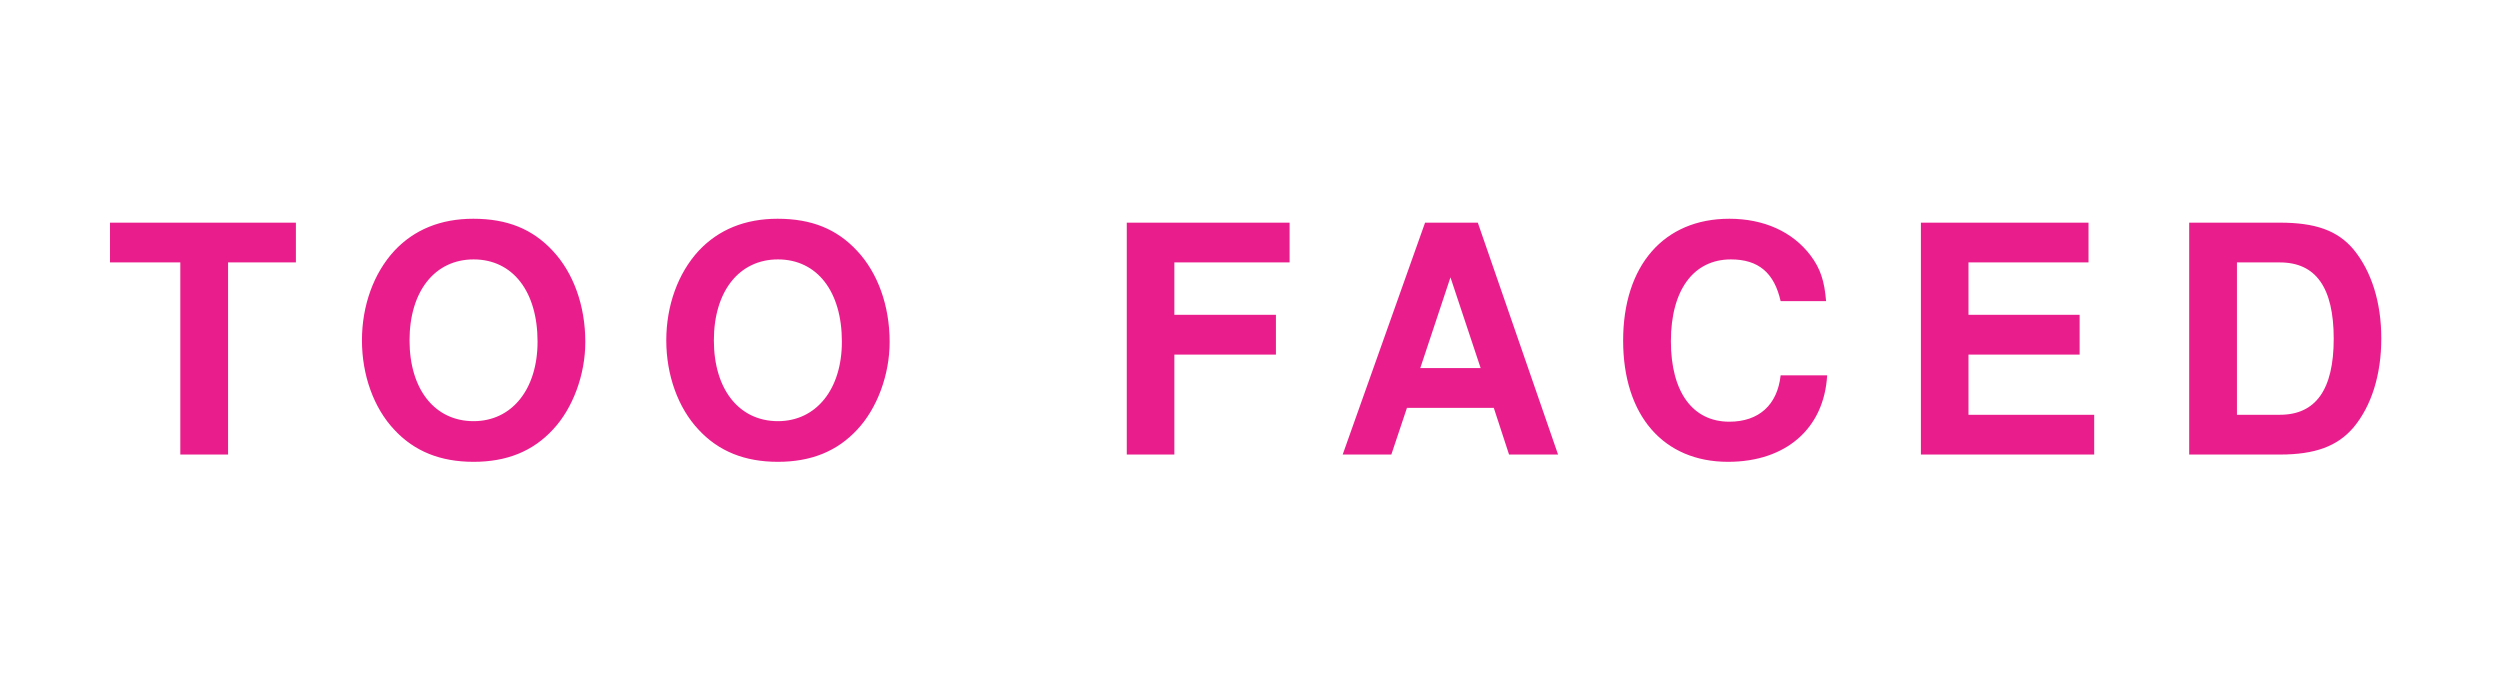
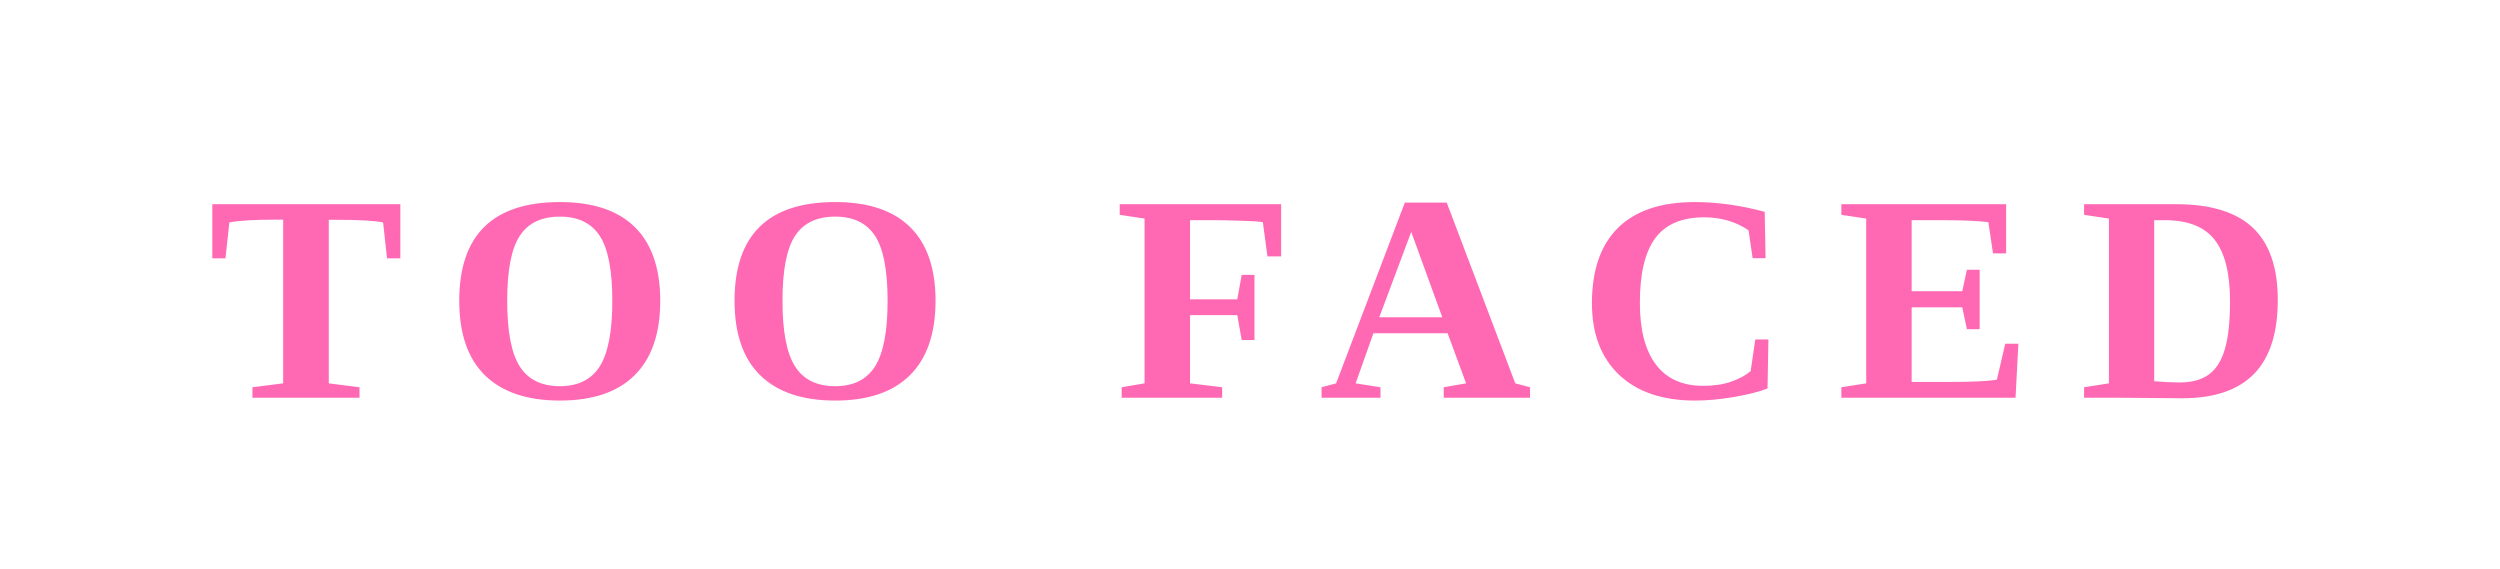
- <svg xmlns="http://www.w3.org/2000/svg" viewBox="0 0 220 60">
-   <text x="110" y="40" text-anchor="middle" font-family="'Helvetica Neue',Helvetica,Arial,sans-serif" font-size="28" font-weight="600" letter-spacing="5" fill="#E91E8C">TOO FACED</text>
+ <svg xmlns="http://www.w3.org/2000/svg" viewBox="0 0 220 50">
+   <text x="110" y="35" text-anchor="middle" font-family="Georgia,'Times New Roman',serif" font-size="26" font-weight="700" letter-spacing="4" fill="#FF69B4">TOO FACED</text>
</svg>
